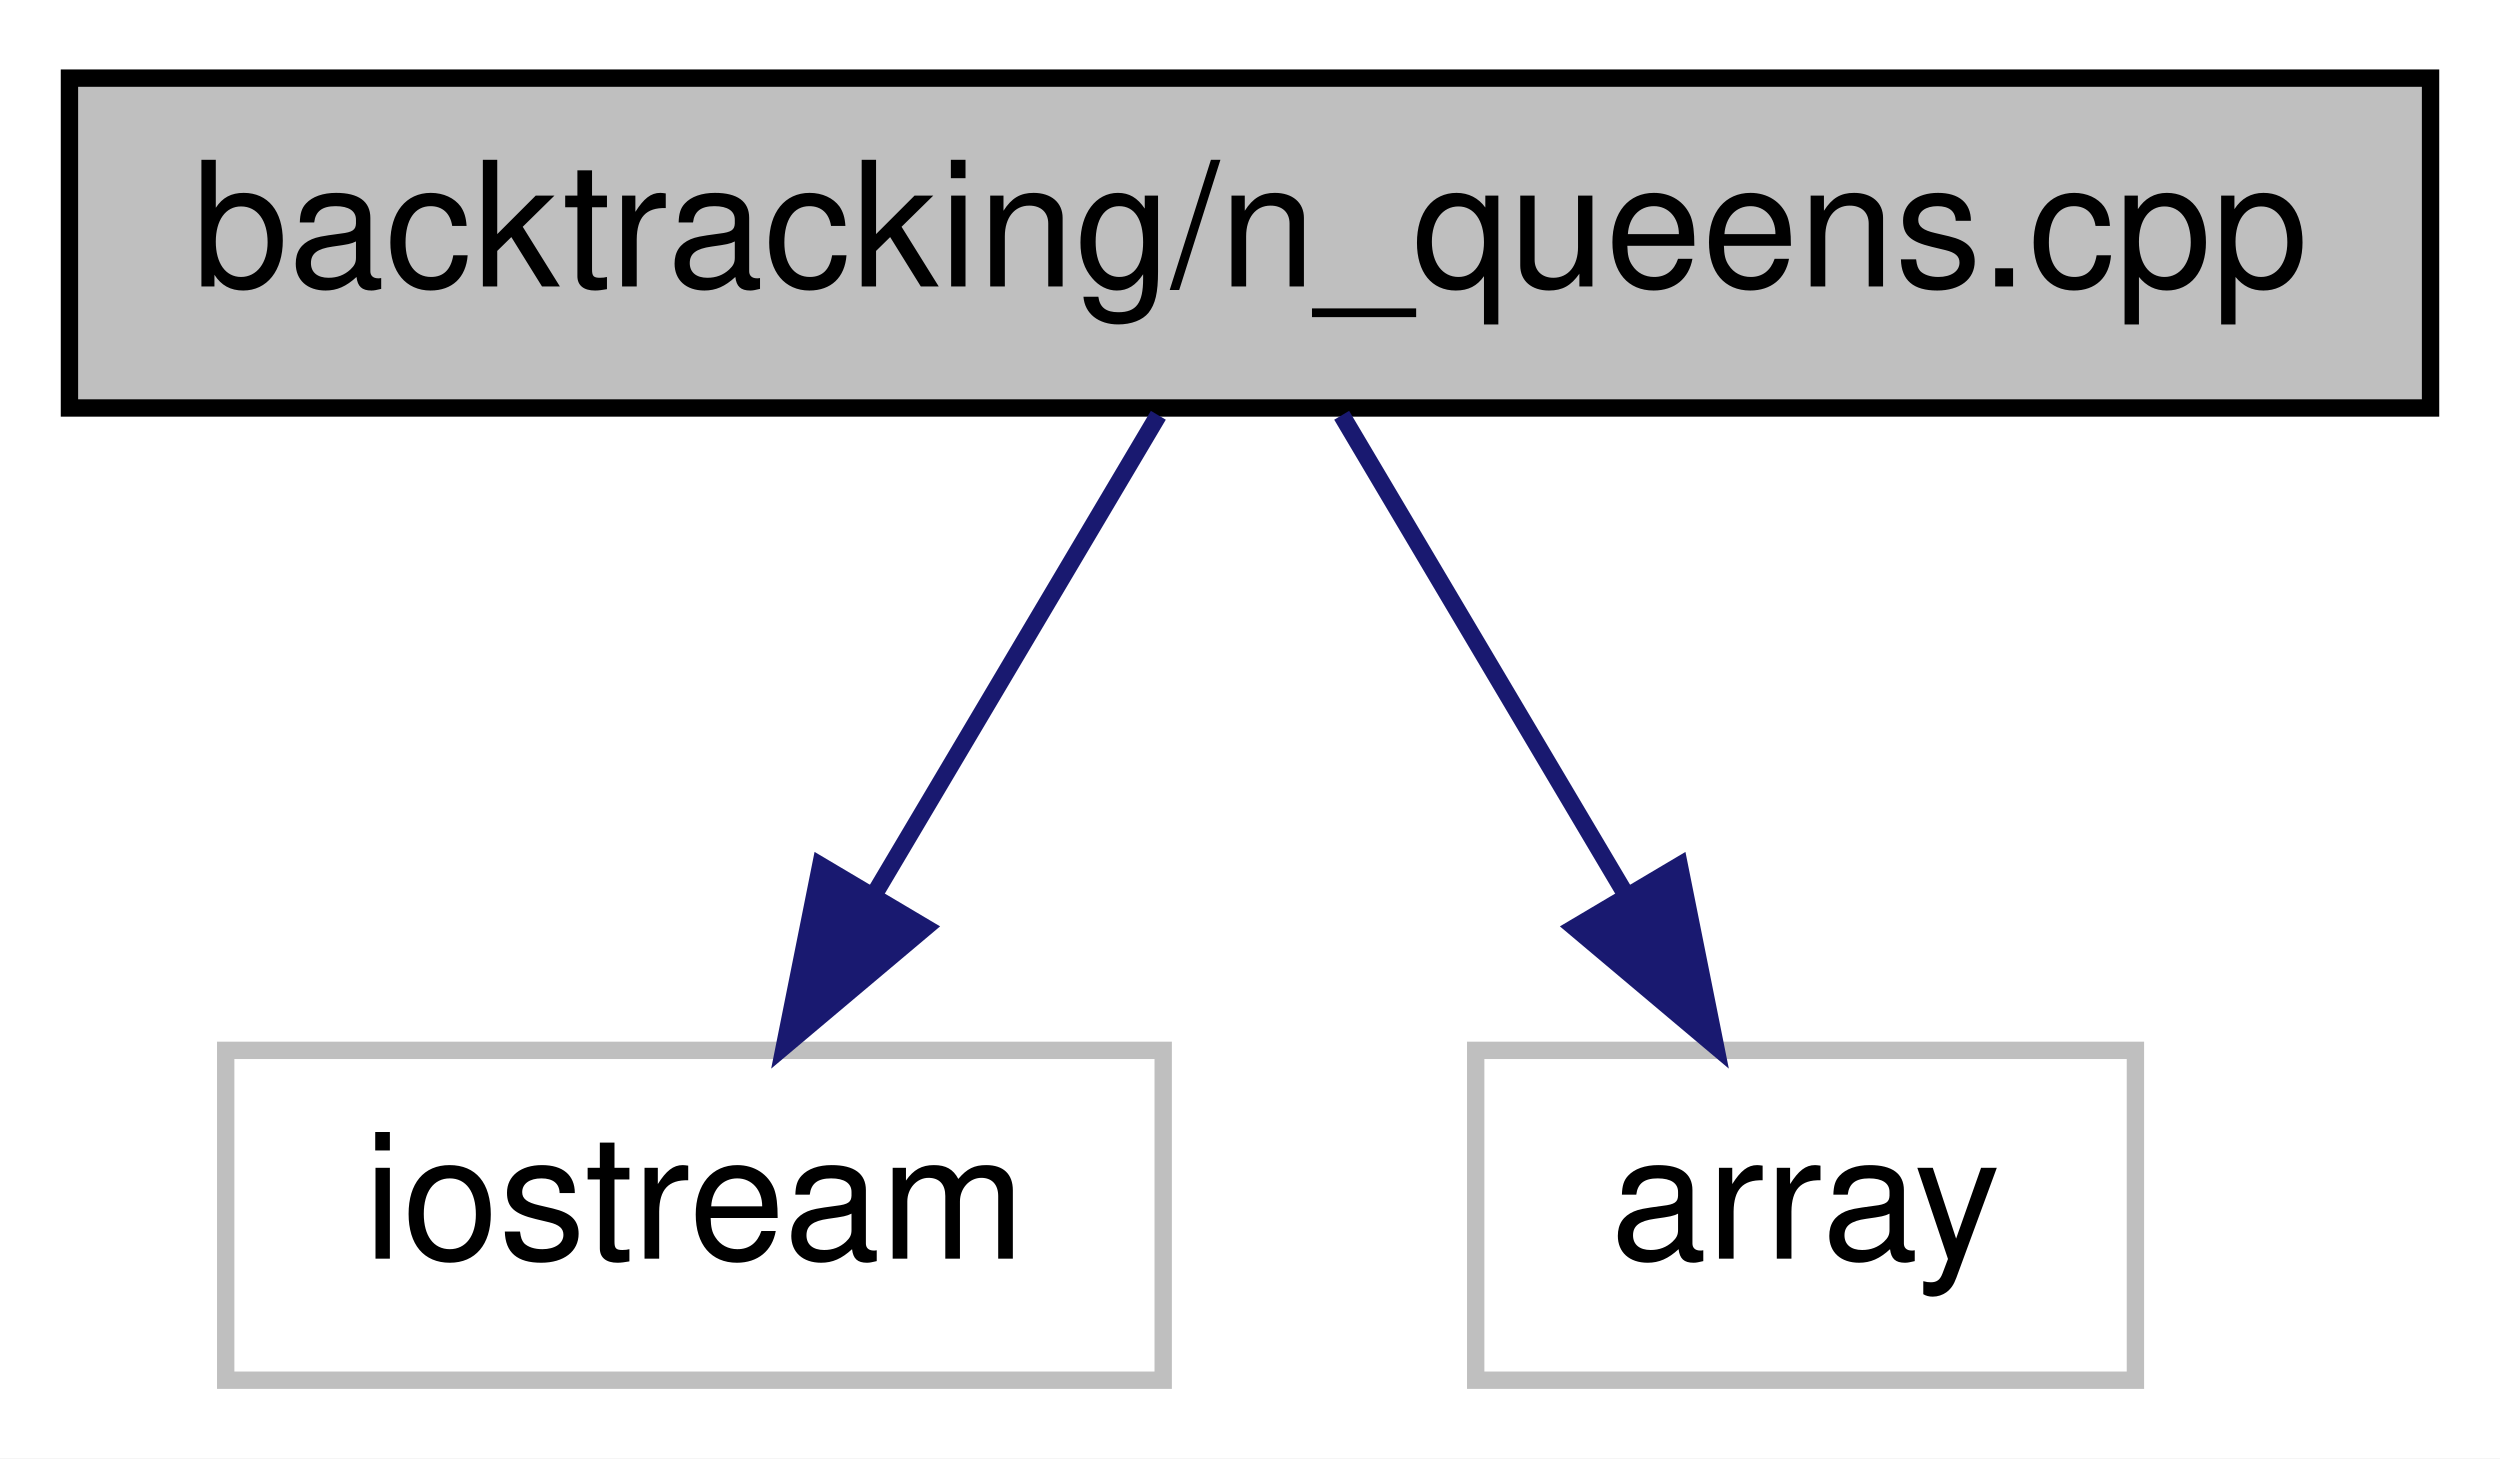
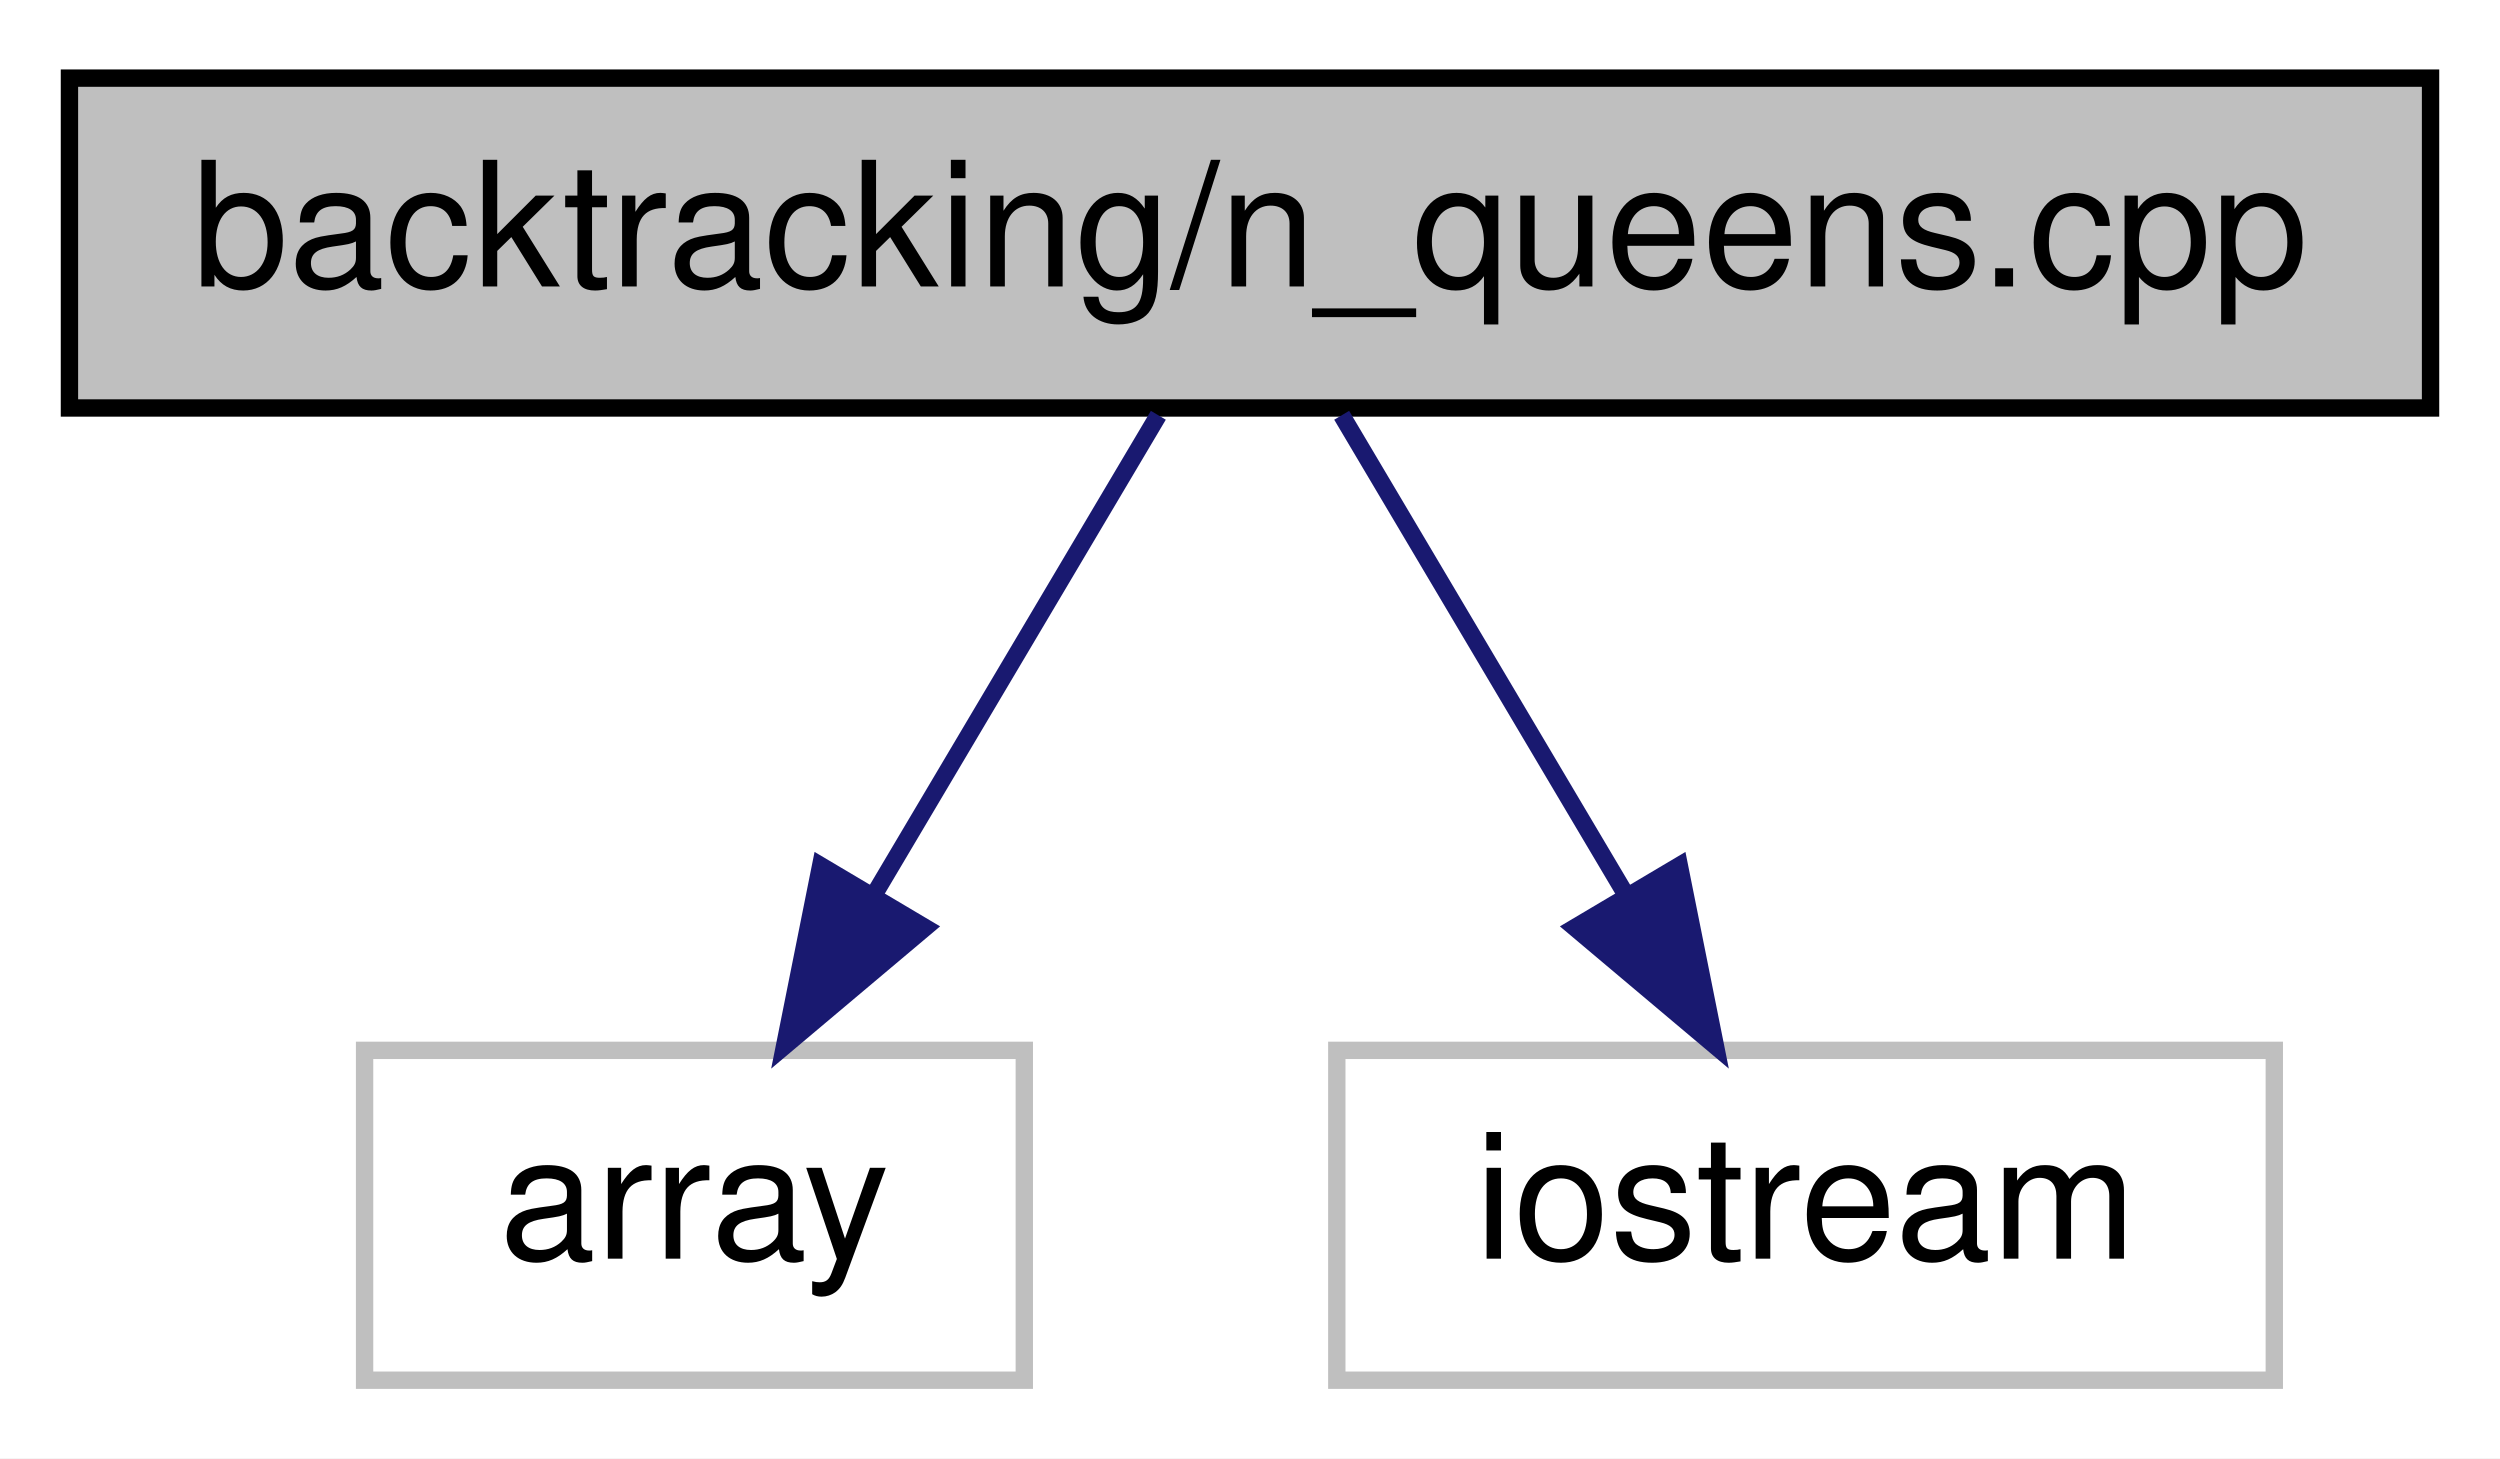
<svg xmlns="http://www.w3.org/2000/svg" xmlns:xlink="http://www.w3.org/1999/xlink" width="144pt" height="84pt" viewBox="0.00 0.00 144.00 84.00">
  <g id="graph0" class="graph" transform="scale(1 1) rotate(0) translate(4 80)">
    <polygon fill="white" stroke="transparent" points="-4,4 -4,-80 140,-80 140,4 -4,4" />
    <g id="node1" class="node">
      <g id="a_node1">
        <a xlink:title="Eight Queens puzzle">
          <polygon fill="#bfbfbf" stroke="black" points="0,-56.5 0,-75.5 136,-75.5 136,-56.5 0,-56.5" />
          <text text-anchor="middle" x="68" y="-63.5" font-family="Helvetica,sans-Serif" font-size="10.00">backtracking/n_queens.cpp</text>
        </a>
      </g>
    </g>
    <g id="node2" class="node">
      <g id="a_node2">
        <a xlink:title=" ">
-           <polygon fill="white" stroke="#bfbfbf" points="9,-0.5 9,-19.5 63,-19.5 63,-0.5 9,-0.5" />
-           <text text-anchor="middle" x="36" y="-7.5" font-family="Helvetica,sans-Serif" font-size="10.00">iostream</text>
+           <polygon fill="white" stroke="#bfbfbf" points="17,-0.5 17,-19.5 55,-19.5 55,-0.5 17,-0.5" />
+           <text text-anchor="middle" x="36" y="-7.5" font-family="Helvetica,sans-Serif" font-size="10.00">array</text>
        </a>
      </g>
    </g>
    <g id="edge1" class="edge">
      <path fill="none" stroke="midnightblue" d="M62.72,-56.08C58.29,-48.61 51.84,-37.72 46.38,-28.52" />
      <polygon fill="midnightblue" stroke="midnightblue" points="49.29,-26.57 41.19,-19.75 43.27,-30.14 49.29,-26.57" />
    </g>
    <g id="node3" class="node">
      <g id="a_node3">
        <a xlink:title=" ">
-           <polygon fill="white" stroke="#bfbfbf" points="81,-0.5 81,-19.5 119,-19.5 119,-0.5 81,-0.5" />
-           <text text-anchor="middle" x="100" y="-7.5" font-family="Helvetica,sans-Serif" font-size="10.00">array</text>
+           <polygon fill="white" stroke="#bfbfbf" points="73,-0.5 73,-19.5 127,-19.5 127,-0.5 73,-0.5" />
+           <text text-anchor="middle" x="100" y="-7.5" font-family="Helvetica,sans-Serif" font-size="10.00">iostream</text>
        </a>
      </g>
    </g>
    <g id="edge2" class="edge">
      <path fill="none" stroke="midnightblue" d="M73.28,-56.08C77.71,-48.61 84.16,-37.72 89.62,-28.52" />
      <polygon fill="midnightblue" stroke="midnightblue" points="92.73,-30.14 94.81,-19.75 86.71,-26.57 92.73,-30.14" />
    </g>
  </g>
</svg>
